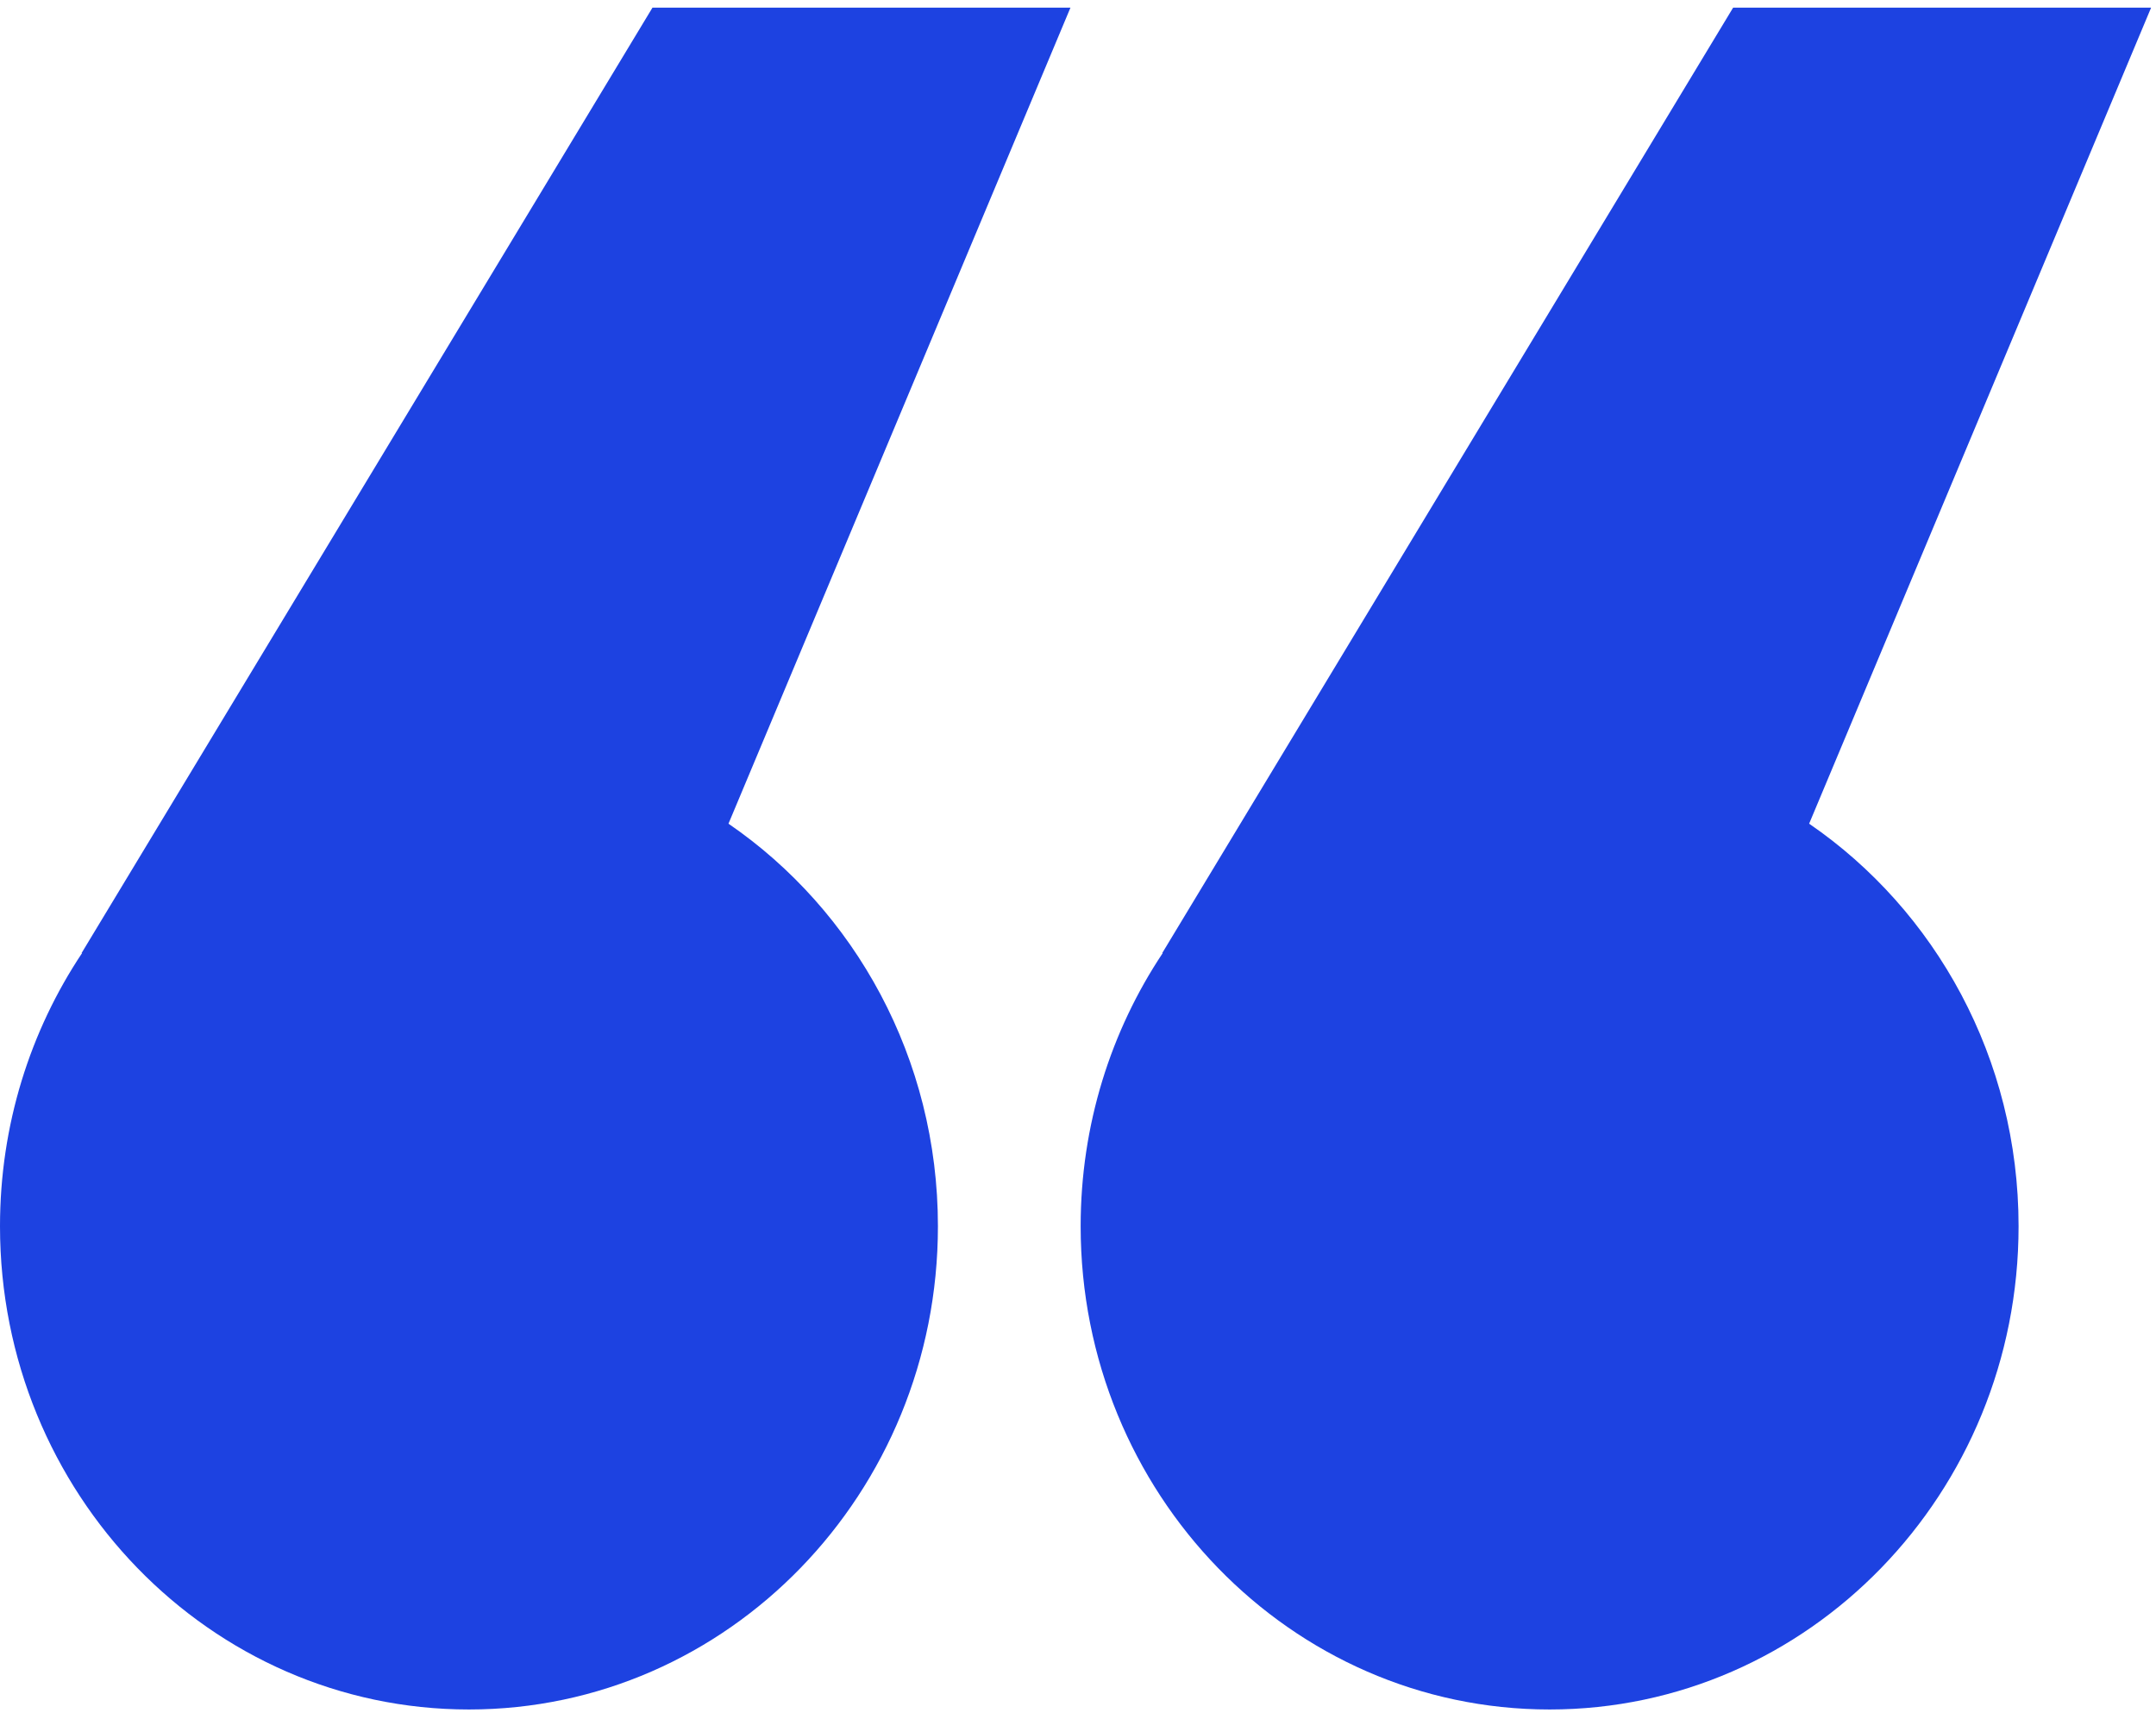
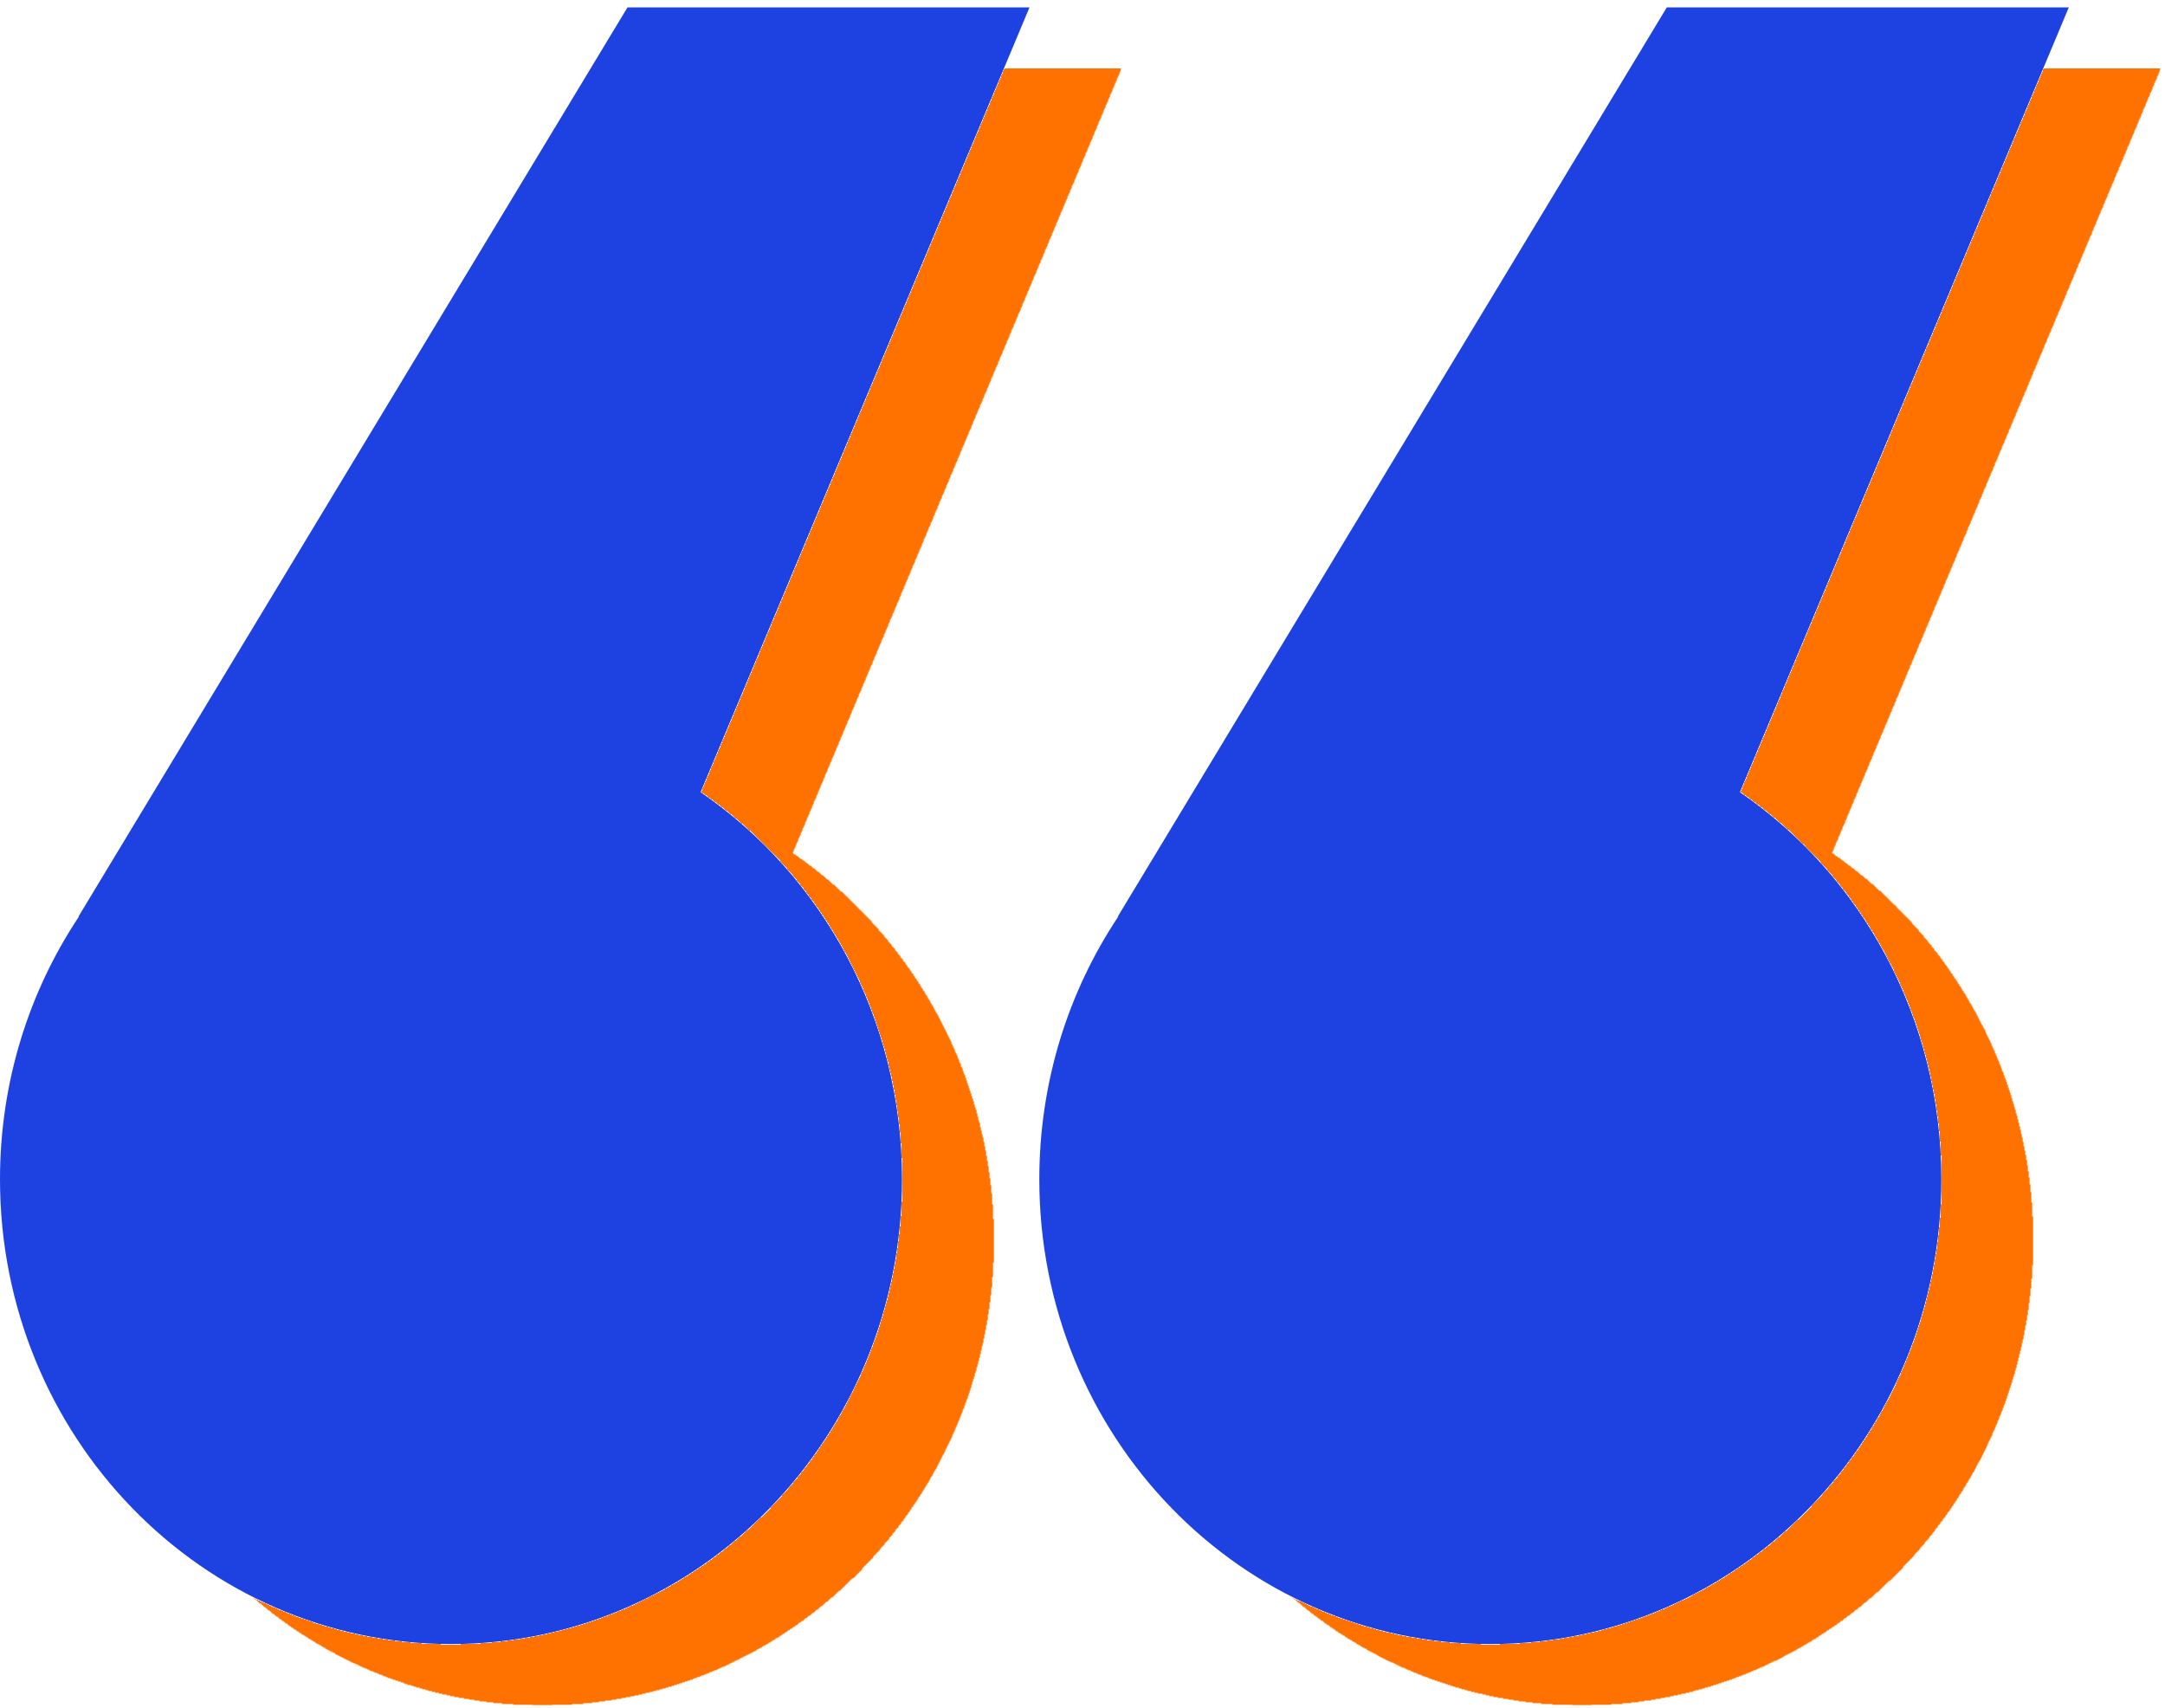
- <svg xmlns="http://www.w3.org/2000/svg" width="204" height="162" viewBox="0 0 204 162" fill="none">
-   <path fill-rule="evenodd" clip-rule="evenodd" d="M101.286 0.725H61.736L7.717 90.169L7.764 90.167C2.866 97.518 0 106.419 0 116.009C0 141.257 19.866 161.725 44.373 161.725C68.879 161.725 88.746 141.257 88.746 116.009C88.746 100.116 80.874 86.117 68.929 77.925L101.286 0.725Z" fill="#1D42E1" />
-   <path fill-rule="evenodd" clip-rule="evenodd" d="M203.537 0.725H163.987L109.968 90.169L110.015 90.167C105.117 97.518 102.251 106.419 102.251 116.009C102.251 141.257 122.117 161.725 146.624 161.725C171.131 161.725 190.997 141.257 190.997 116.009C190.997 100.116 183.125 86.117 171.18 77.925L203.537 0.725Z" fill="#1D42E1" />
+ <svg xmlns="http://www.w3.org/2000/svg" width="213" height="168" viewBox="0 0 213 168" fill="none">
+   <g filter="url(#filter0_d_345_2277)">
+     <path fill-rule="evenodd" clip-rule="evenodd" d="M101.286 0.725H61.736L7.717 90.169L7.764 90.167C2.866 97.518 0 106.419 0 116.009C0 141.257 19.866 161.725 44.373 161.725C68.879 161.725 88.746 141.257 88.746 116.009C88.746 100.116 80.874 86.117 68.929 77.925L101.286 0.725Z" fill="#1D42E1" />
+   </g>
+   <g filter="url(#filter1_d_345_2277)">
+     <path fill-rule="evenodd" clip-rule="evenodd" d="M203.537 0.725H163.987L109.968 90.169L110.015 90.167C105.117 97.518 102.251 106.419 102.251 116.009C102.251 141.257 122.117 161.725 146.624 161.725C171.13 161.725 190.997 141.257 190.997 116.009C190.997 100.116 183.125 86.117 171.18 77.925L203.537 0.725Z" fill="#1D42E1" />
+   </g>
+   <defs>
+     <filter id="filter0_d_345_2277" x="0" y="0.725" width="110.286" height="167" filterUnits="userSpaceOnUse" color-interpolation-filters="sRGB">
+       <feFlood flood-opacity="0" result="BackgroundImageFix" />
+       <feColorMatrix in="SourceAlpha" type="matrix" values="0 0 0 0 0 0 0 0 0 0 0 0 0 0 0 0 0 0 127 0" result="hardAlpha" />
+       <feOffset dx="9" dy="6" />
+       <feComposite in2="hardAlpha" operator="out" />
+       <feColorMatrix type="matrix" values="0 0 0 0 1 0 0 0 0 0.447 0 0 0 0 0 0 0 0 1 0" />
+       <feBlend mode="normal" in2="BackgroundImageFix" result="effect1_dropShadow_345_2277" />
+       <feBlend mode="normal" in="SourceGraphic" in2="effect1_dropShadow_345_2277" result="shape" />
+     </filter>
+     <filter id="filter1_d_345_2277" x="102.251" y="0.725" width="110.286" height="167" filterUnits="userSpaceOnUse" color-interpolation-filters="sRGB">
+       <feFlood flood-opacity="0" result="BackgroundImageFix" />
+       <feColorMatrix in="SourceAlpha" type="matrix" values="0 0 0 0 0 0 0 0 0 0 0 0 0 0 0 0 0 0 127 0" result="hardAlpha" />
+       <feOffset dx="9" dy="6" />
+       <feComposite in2="hardAlpha" operator="out" />
+       <feColorMatrix type="matrix" values="0 0 0 0 1 0 0 0 0 0.447 0 0 0 0 0 0 0 0 1 0" />
+       <feBlend mode="normal" in2="BackgroundImageFix" result="effect1_dropShadow_345_2277" />
+       <feBlend mode="normal" in="SourceGraphic" in2="effect1_dropShadow_345_2277" result="shape" />
+     </filter>
+   </defs>
</svg>
